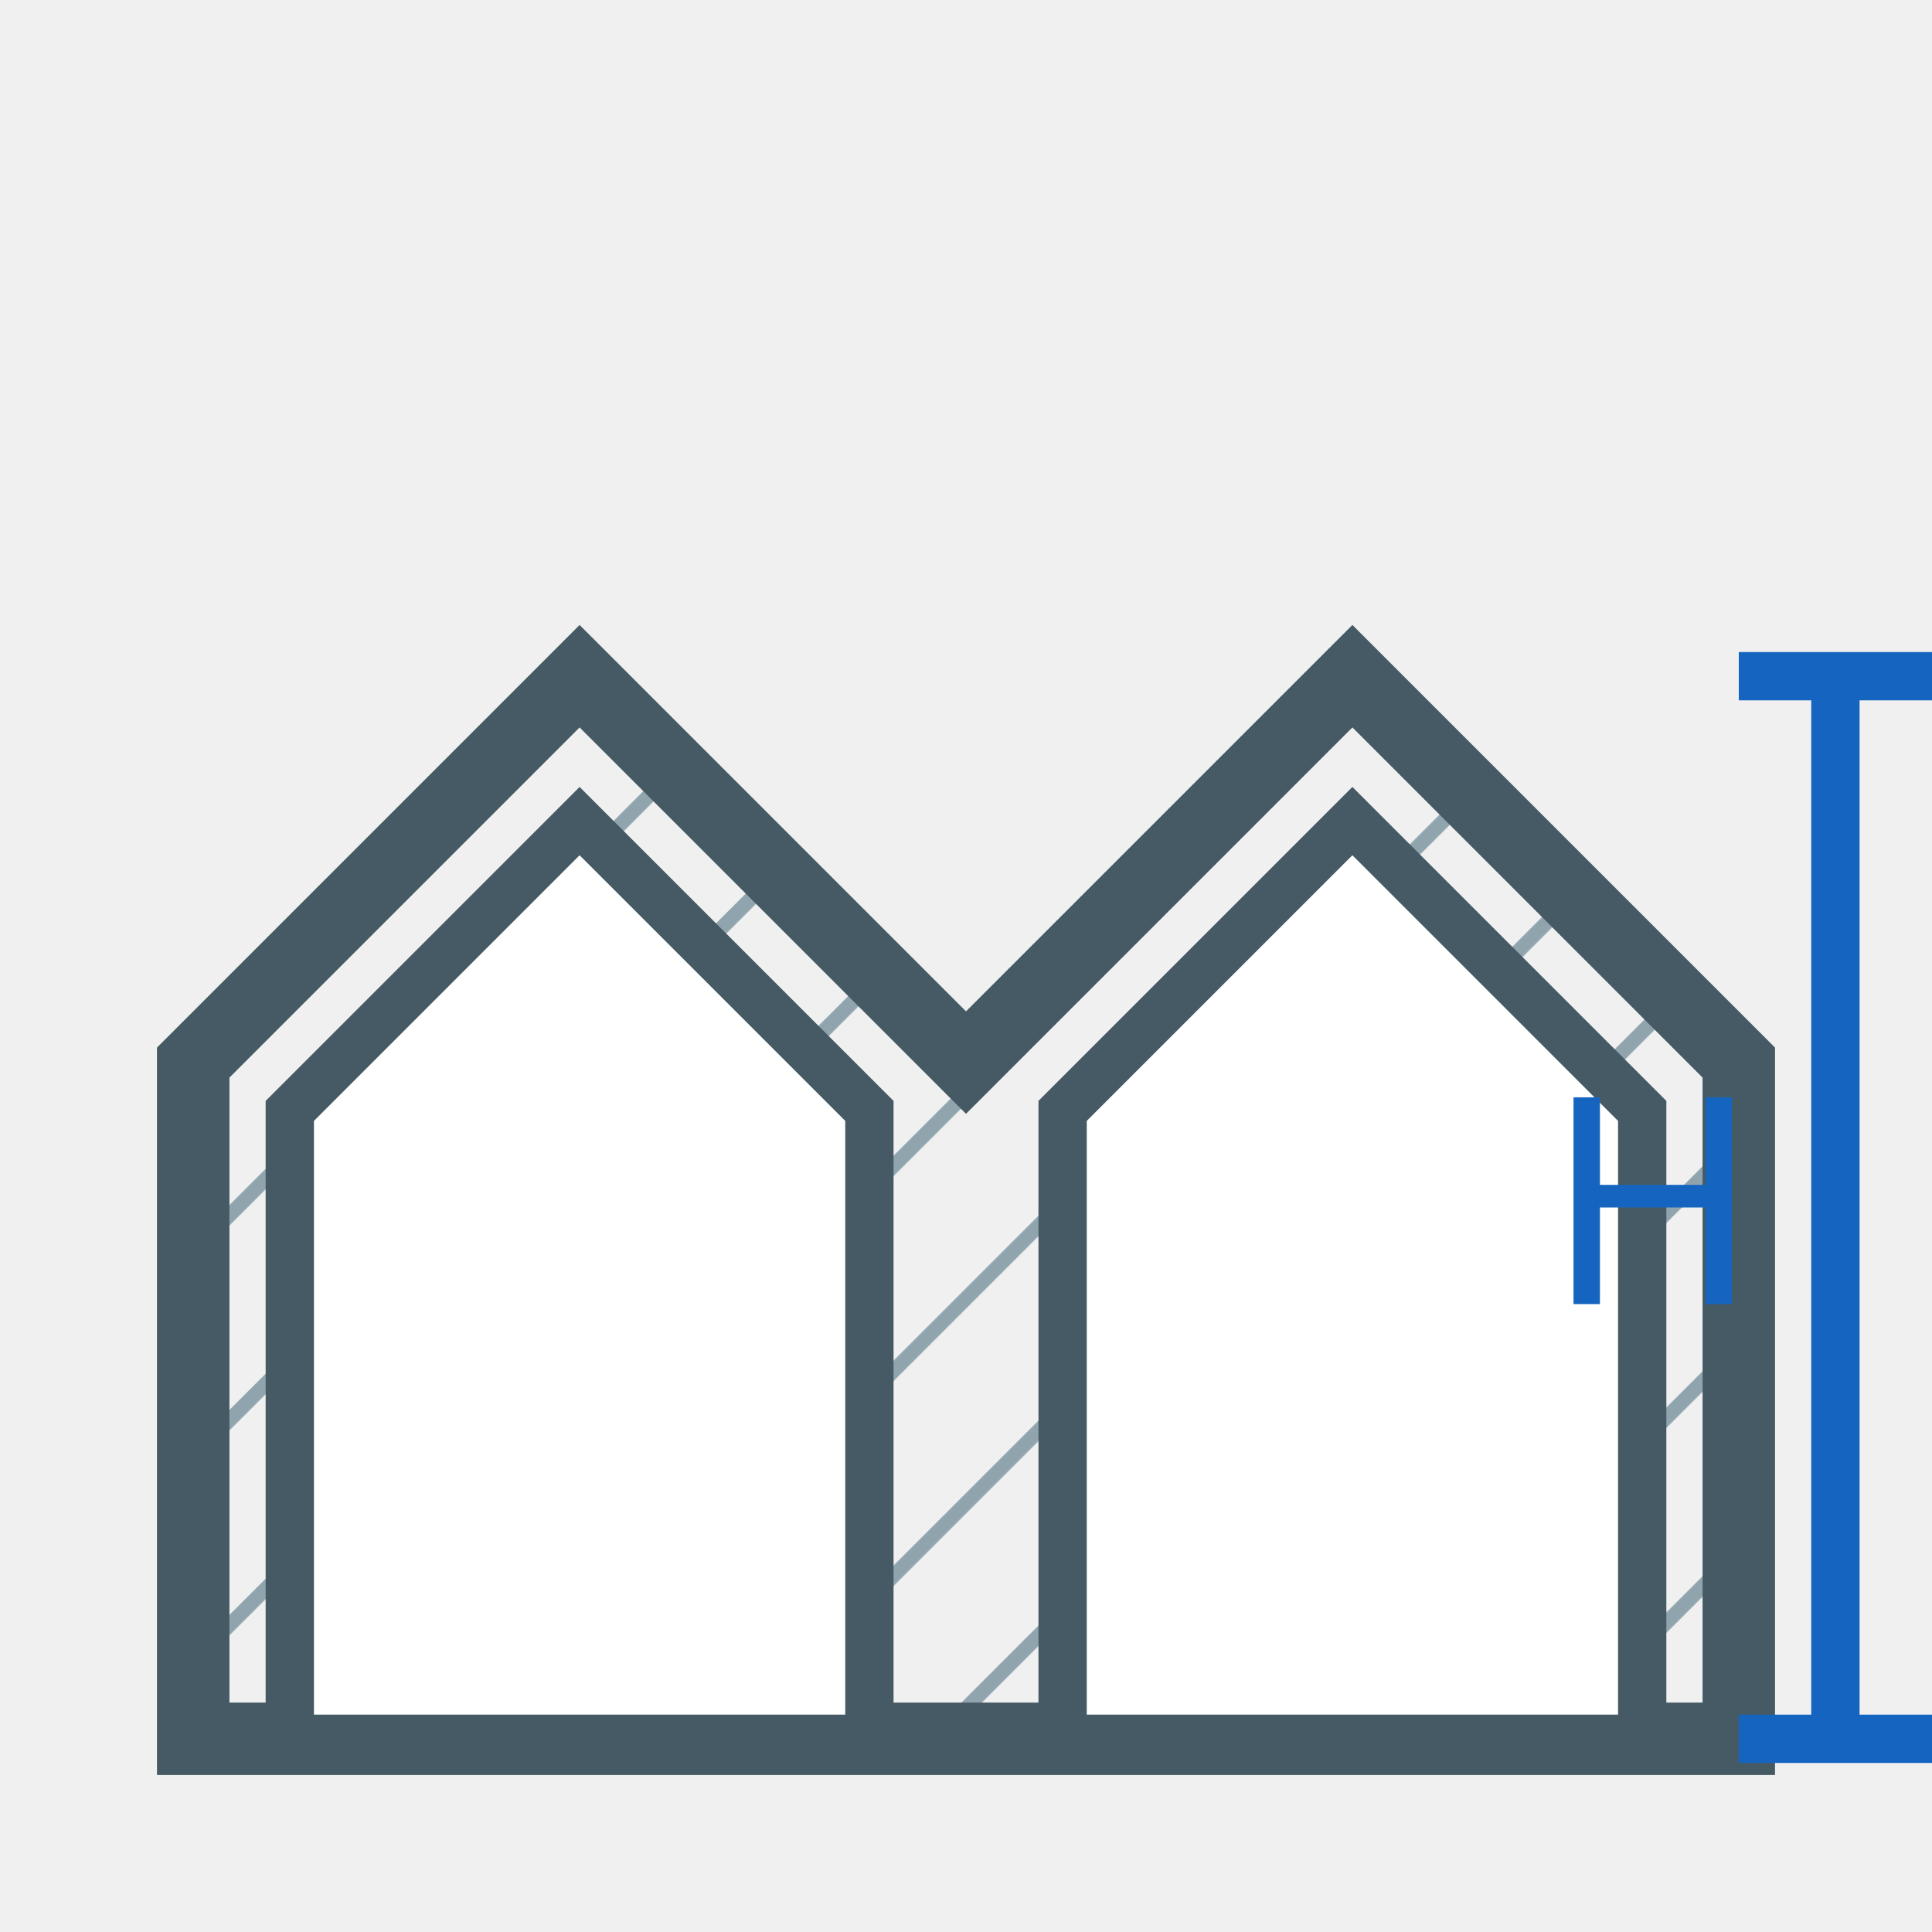
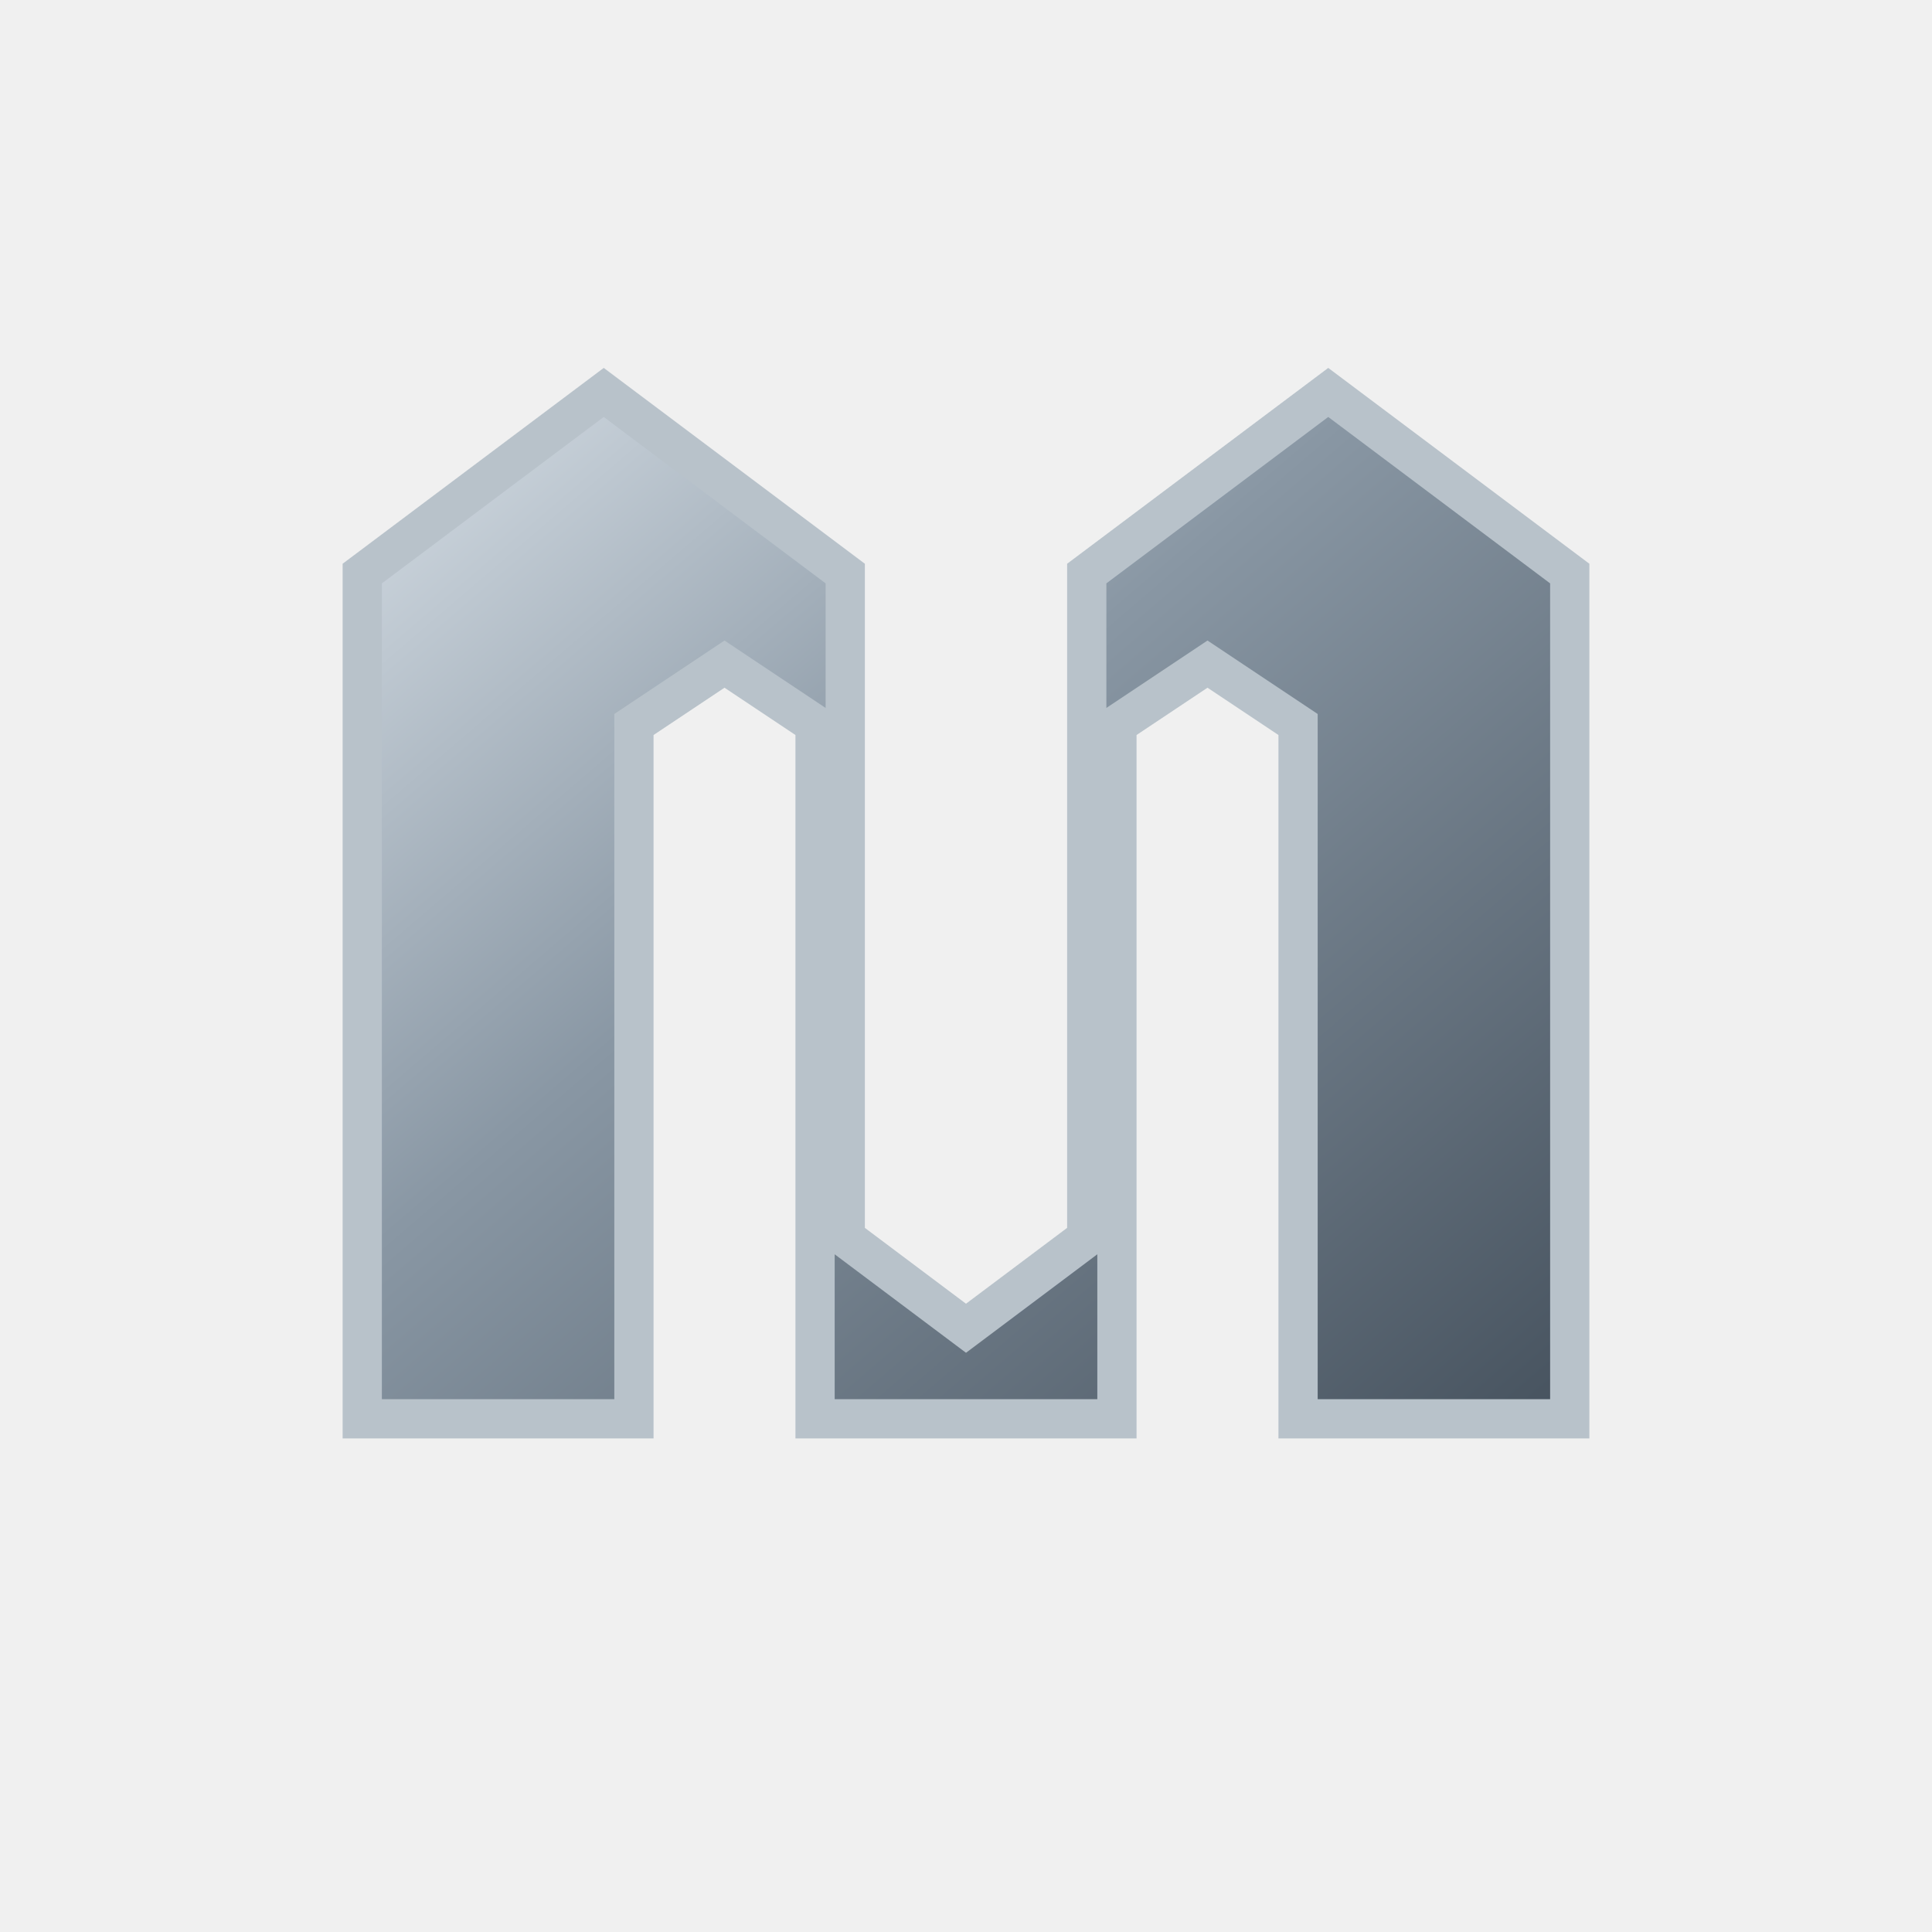
- <svg xmlns="http://www.w3.org/2000/svg" viewBox="0 0 40 40" width="40" height="40">
+ <svg xmlns="http://www.w3.org/2000/svg" viewBox="0 0 64 64" fill="none" role="img">
  <defs>
-     <pattern id="h" patternUnits="userSpaceOnUse" width="3" height="3" patternTransform="rotate(45)">
-       <line x1="0" y1="0" x2="0" y2="3" stroke="#90A4AE" stroke-width="0.6" />
-     </pattern>
+     <linearGradient id="steel" x1="0" y1="0" x2="1" y2="1">
+       <stop offset="0" stop-color="#d8e0e7" />
+       <stop offset=".42" stop-color="#8997a4" />
+       <stop offset="1" stop-color="#46525e" />
+     </linearGradient>
+     <linearGradient id="dark" x1="0" y1="0" x2="1" y2="1">
+       <stop offset="0" stop-color="#82909c" />
+       <stop offset="1" stop-color="#303a44" />
+     </linearGradient>
  </defs>
-   <polygon points="4,36 4,22 12,14 20,22 28,14 36,22 36,36" fill="url(#h)" stroke="#455A64" stroke-width="1.5" />
-   <polygon points="6,36 6,23 12,17 18,23 18,36" fill="#fff" stroke="#455A64" stroke-width="1" />
-   <polygon points="22,36 22,23 28,17 34,23 34,36" fill="#fff" stroke="#455A64" stroke-width="1" />
-   <line x1="38" y1="14" x2="38" y2="36" stroke="#1565C0" stroke-width="1" />
-   <line x1="36" y1="14" x2="40" y2="14" stroke="#1565C0" stroke-width="1" />
-   <line x1="36" y1="36" x2="40" y2="36" stroke="#1565C0" stroke-width="1" />
-   <text x="32" y="27" font-size="6" fill="#1565C0" font-family="sans-serif">H</text>
+   <path d="M12 47V19l8-6 8 6v22l4 3 4-3V19l8-6 8 6v28h-9V24l-3-2-3 2v23H27V24l-3-2-3 2v23z" fill="url(#steel)" stroke="#b8c2ca" stroke-width="1.3" />
</svg>
